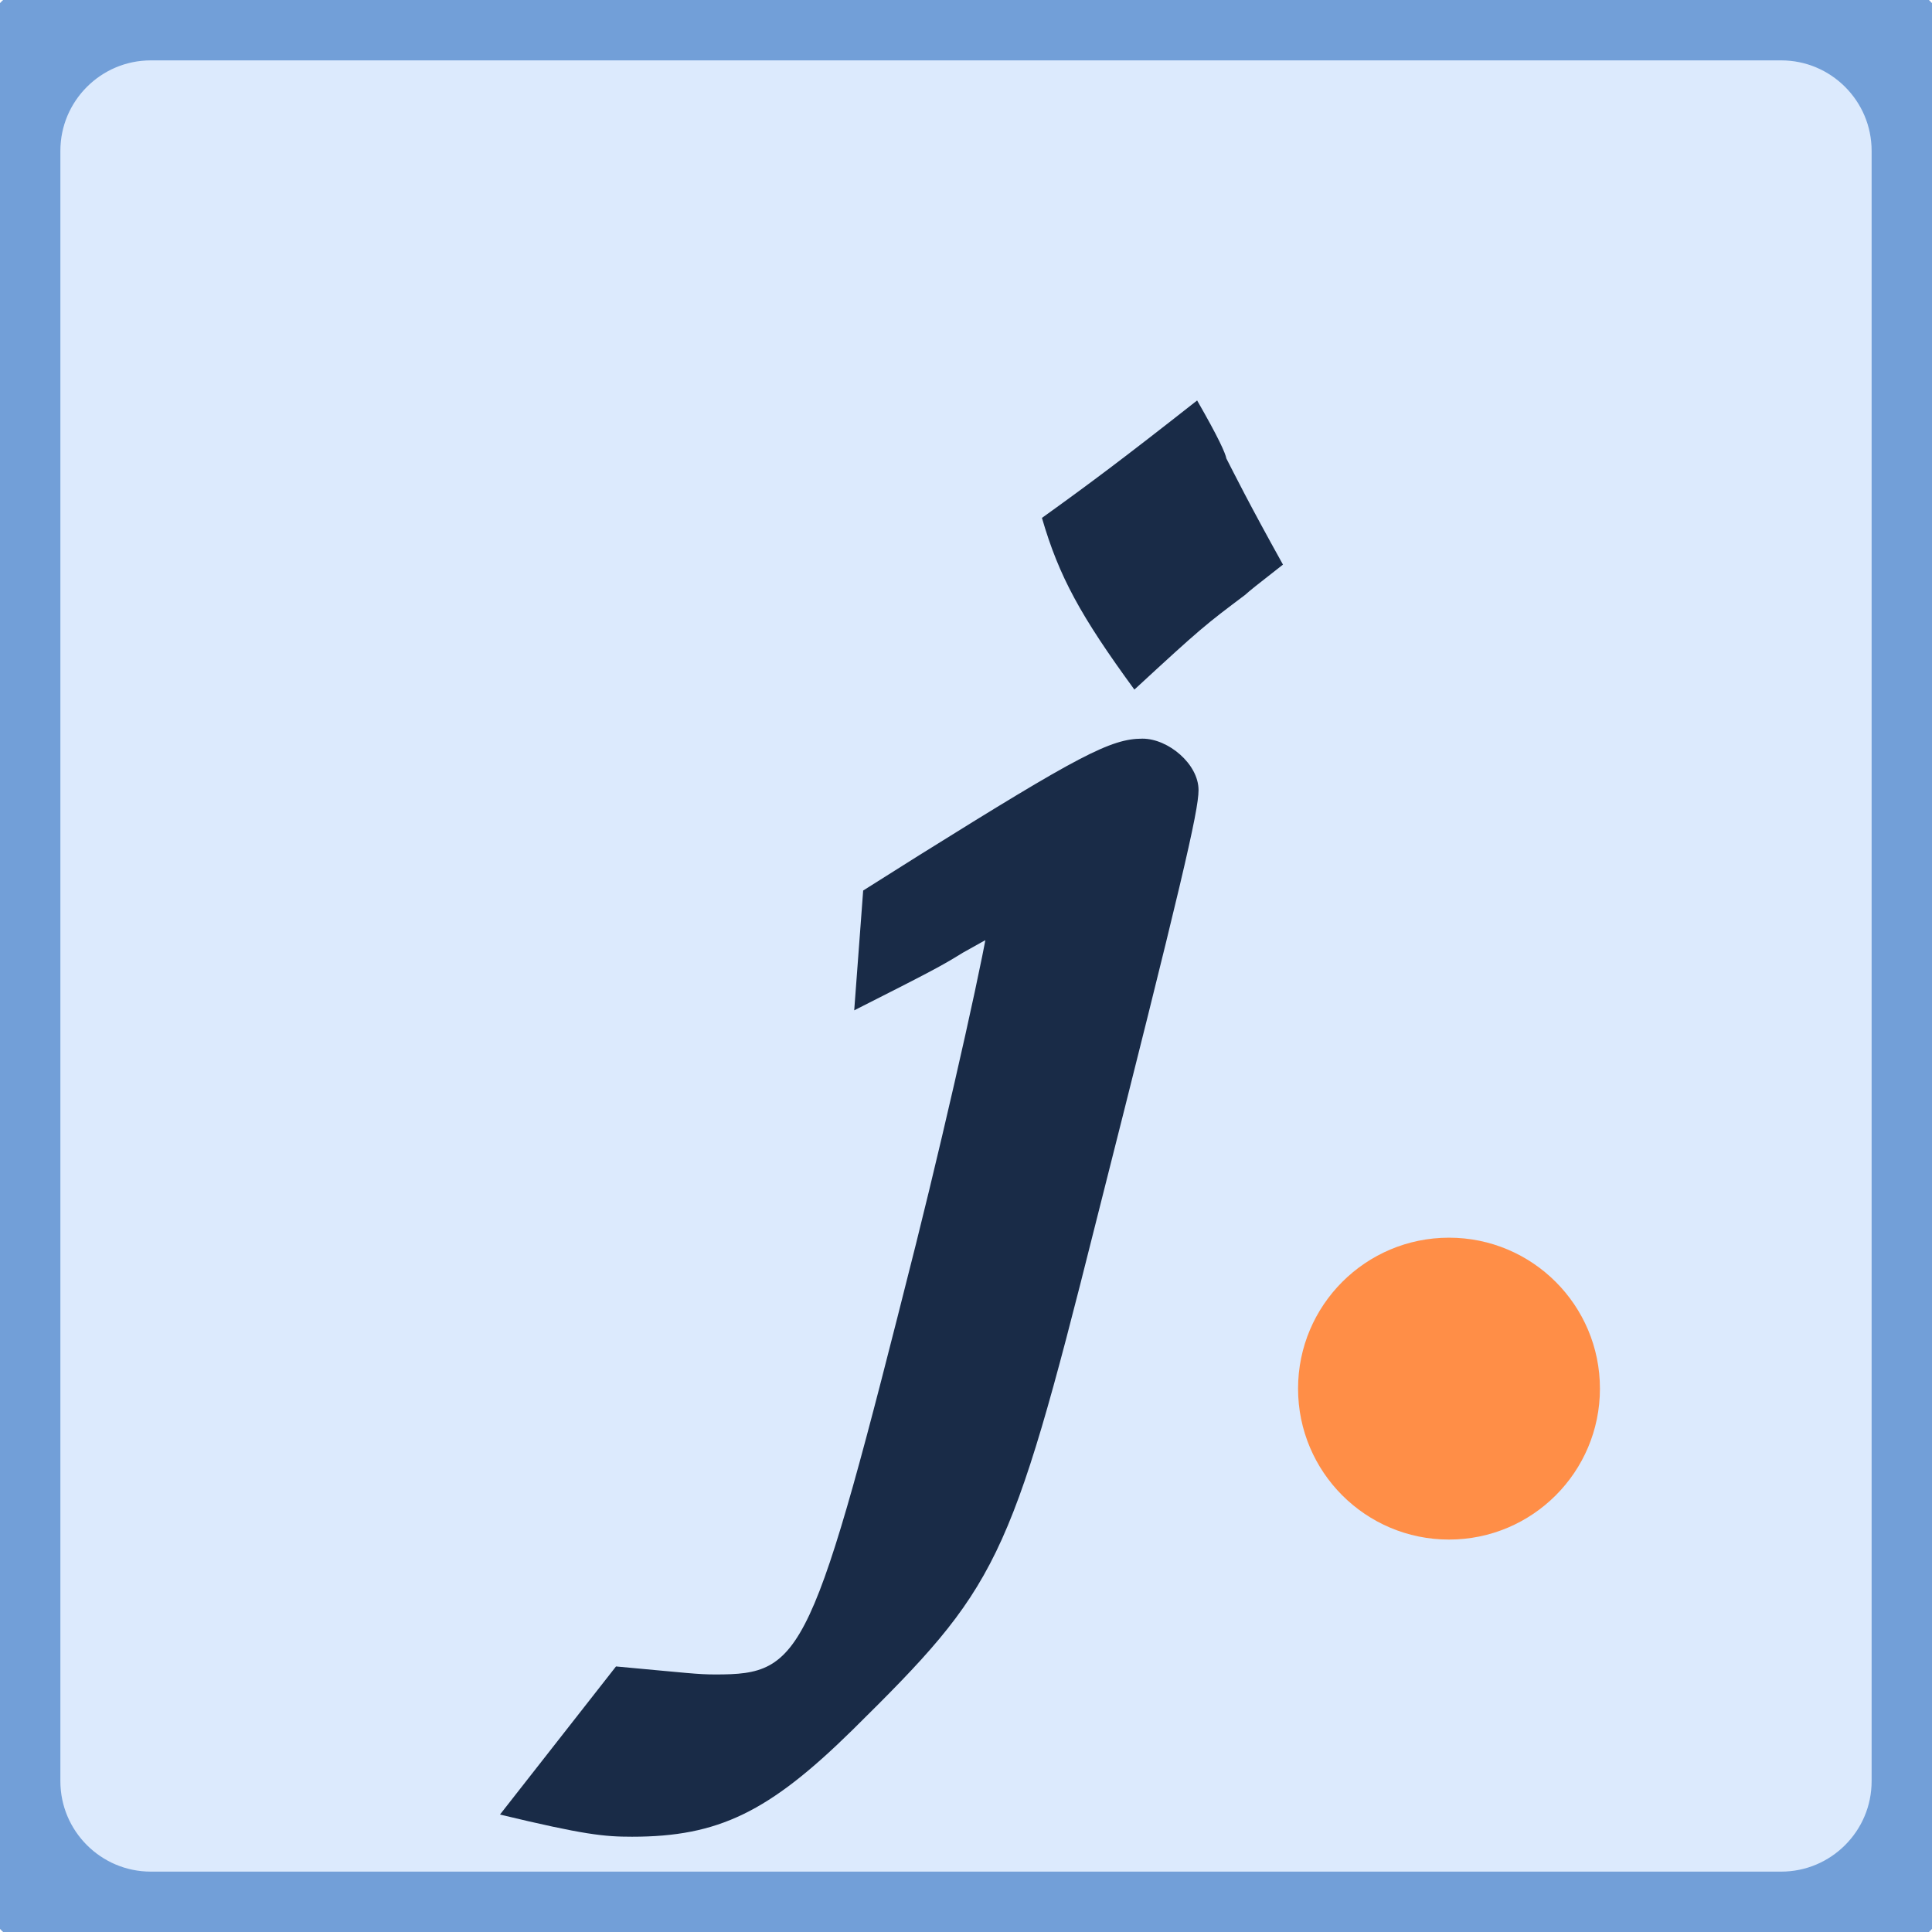
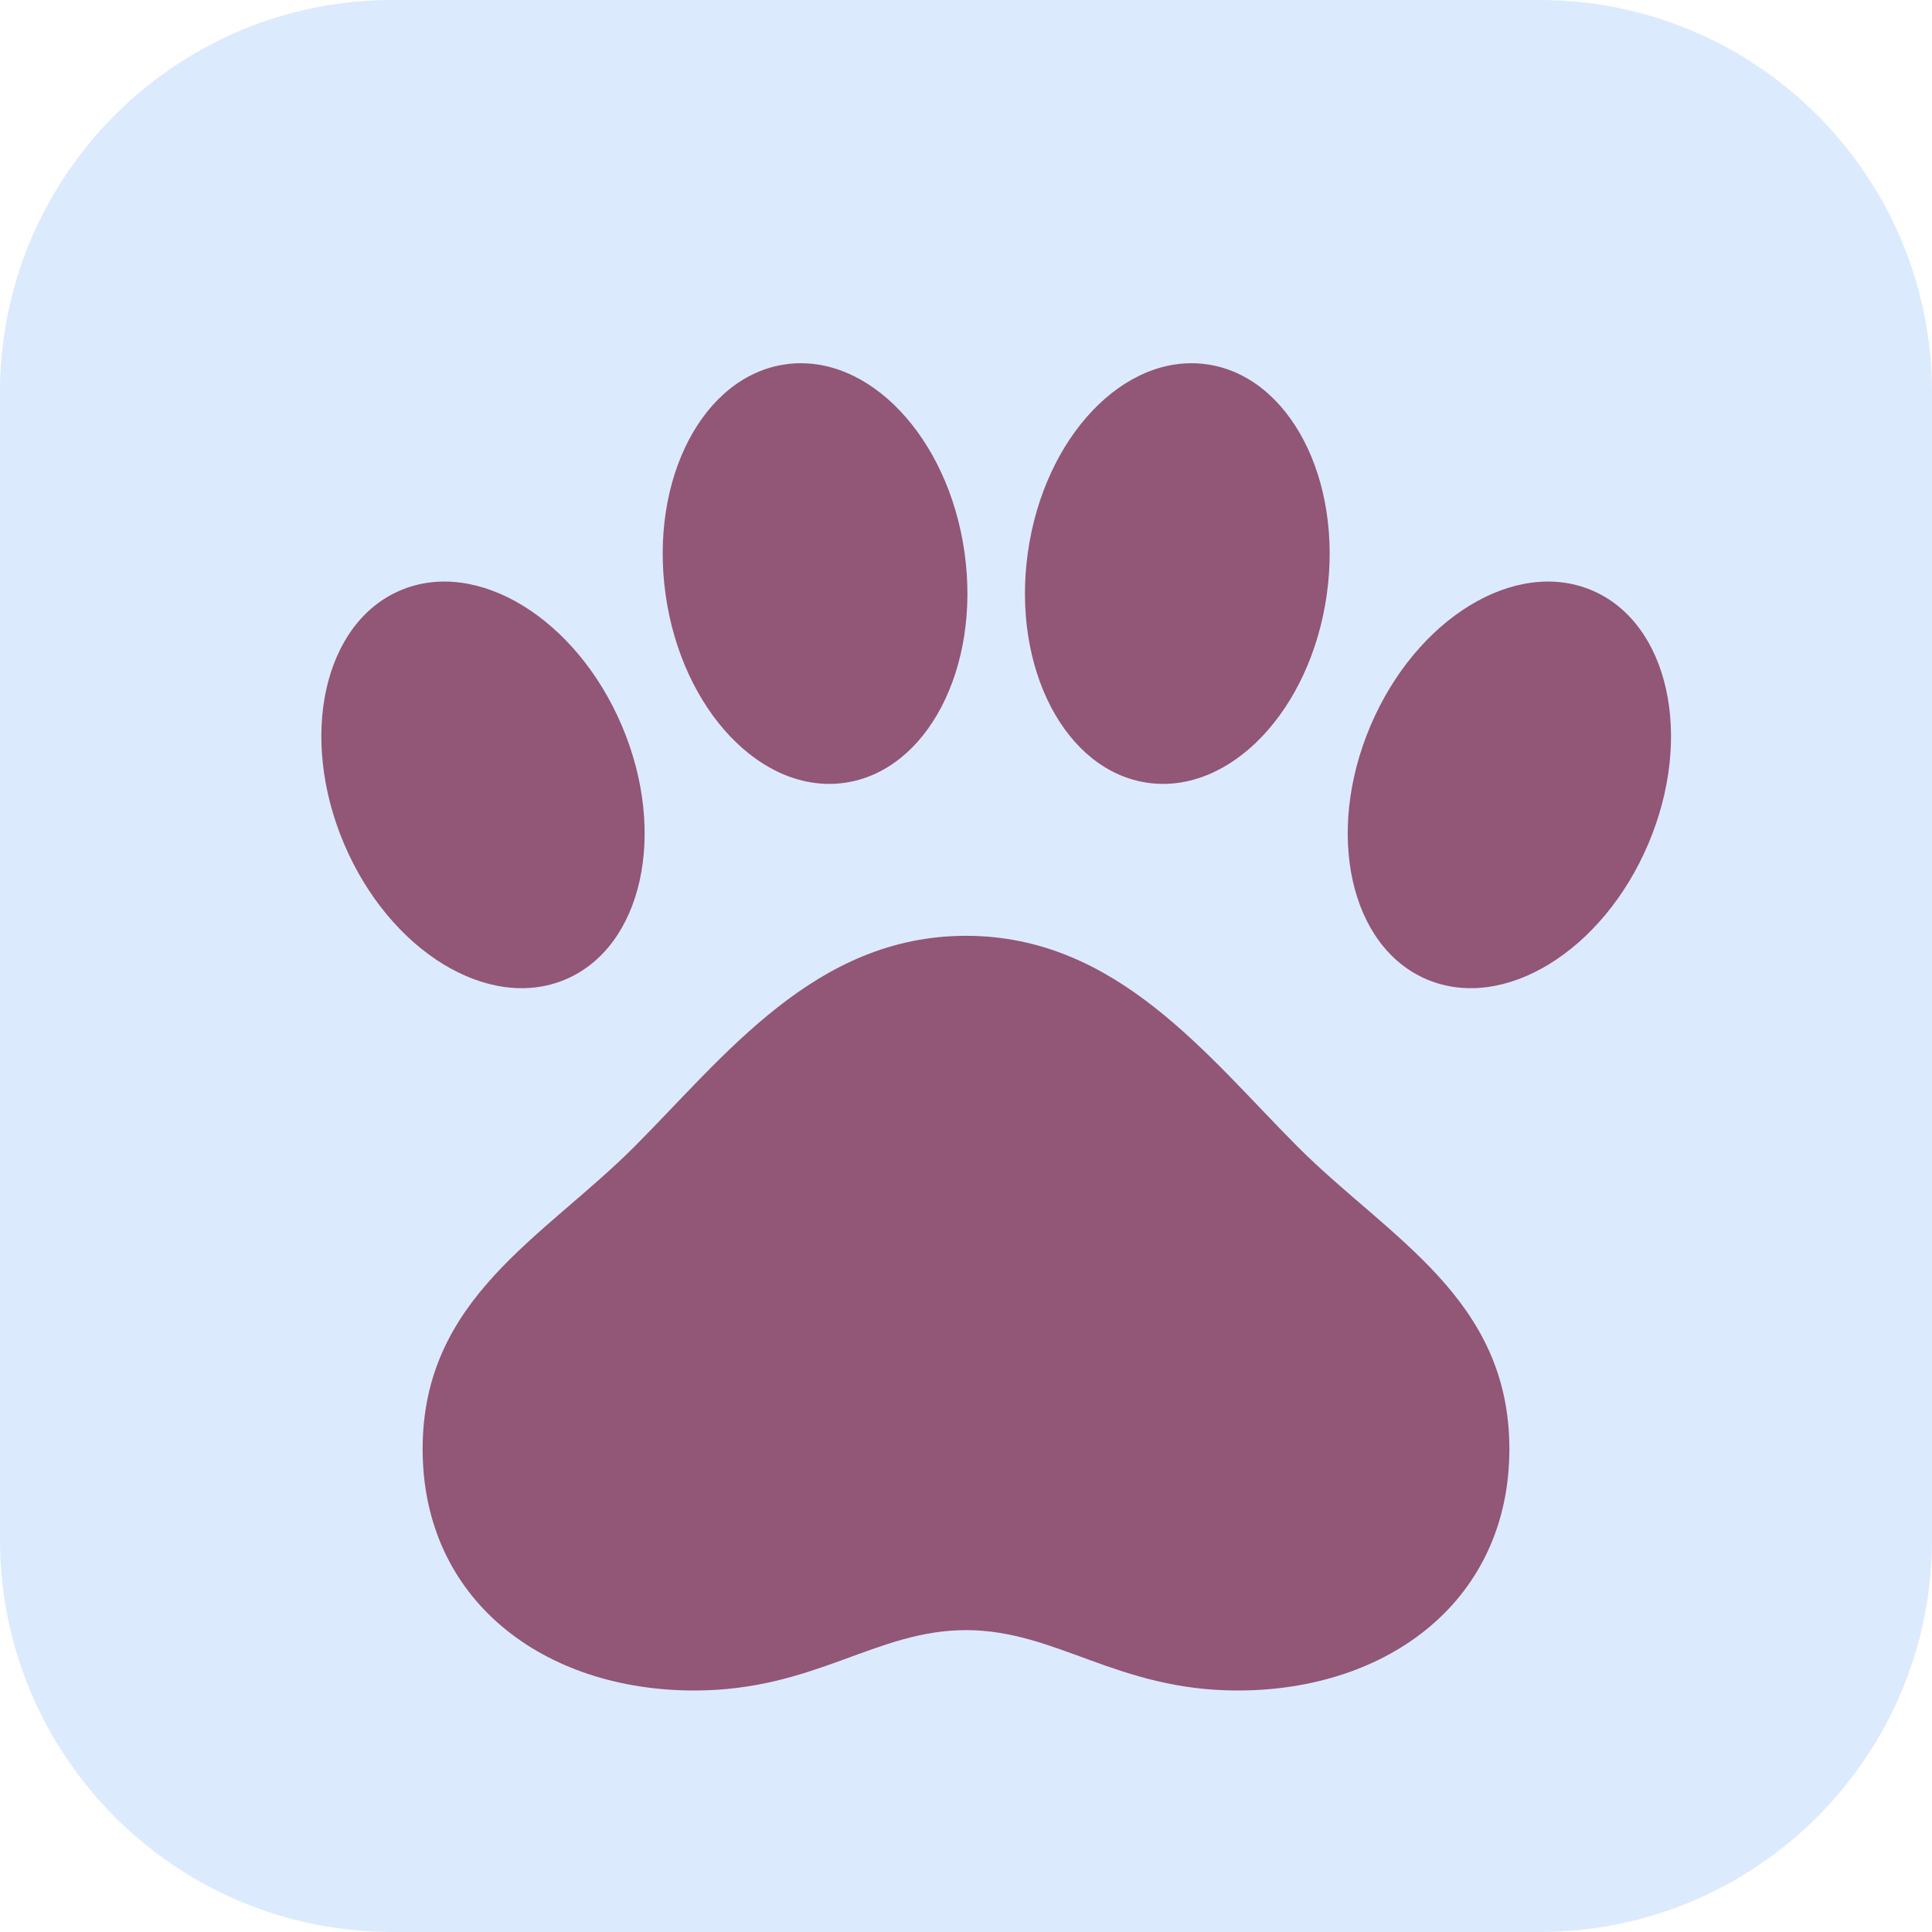
- <svg xmlns="http://www.w3.org/2000/svg" viewBox="0 0 64 64">
-   <rect width="64" height="64" rx="5" fill="#dceafd" stroke="#729fd8" stroke-width="4" />
-   <text x="30" y="48" text-anchor="middle" fill="#192b47" font-family="cursive" font-size="52" font-weight="bold">j</text>
-   <circle cx="48" cy="46" r="5" fill="#ff8e47" />
+ <svg xmlns="http://www.w3.org/2000/svg" viewBox="0 0 64 64" role="img" aria-label="Jelly Coffee Lab paw print">
+   <rect width="64" height="64" rx="13" fill="#dceafd" />
+   <g fill="#925676">
+     <ellipse cx="16" cy="26" rx="5" ry="7" transform="rotate(-23 16 26)" />
+     <ellipse cx="27" cy="19" rx="5" ry="7" transform="rotate(-8 27 19)" />
+     <ellipse cx="39" cy="19" rx="5" ry="7" transform="rotate(8 39 19)" />
+     <ellipse cx="50" cy="26" rx="5" ry="7" transform="rotate(23 50 26)" />
+     <path d="M32 31c-5 0-8 4-11 7-3 3-7 5-7 10 0 5 4 8 9 8 4 0 6-2 9-2s5 2 9 2c5 0 9-3 9-8 0-5-4-7-7-10-3-3-6-7-11-7Z" />
+   </g>
</svg>
